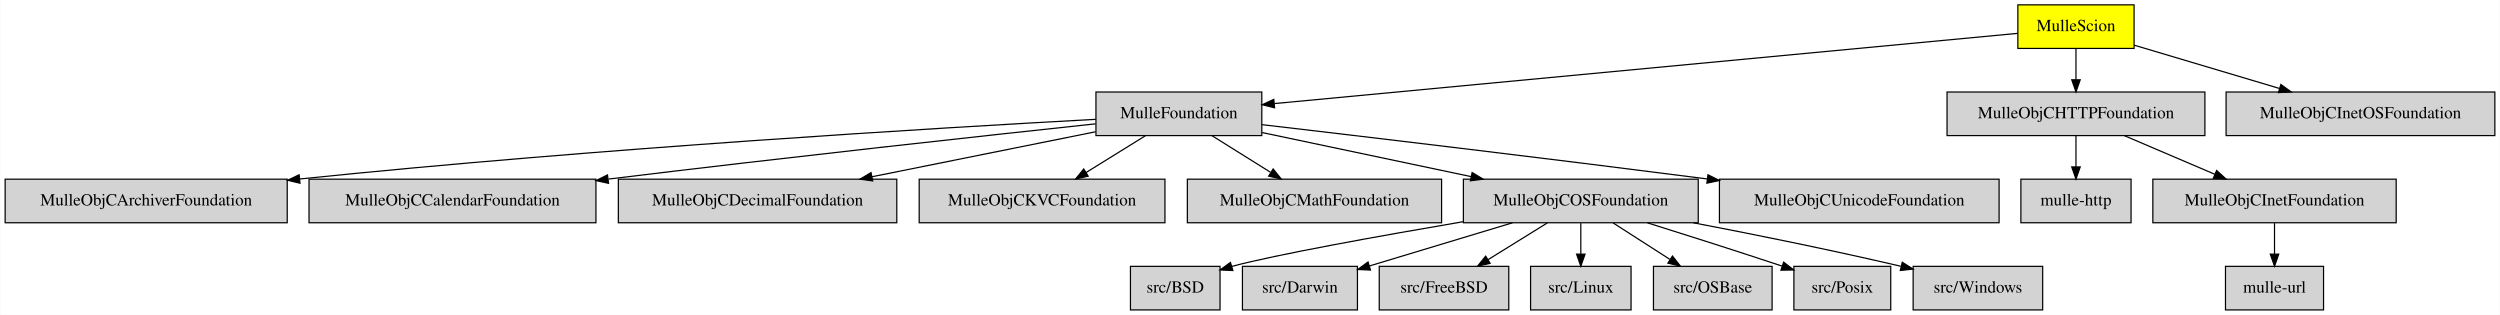
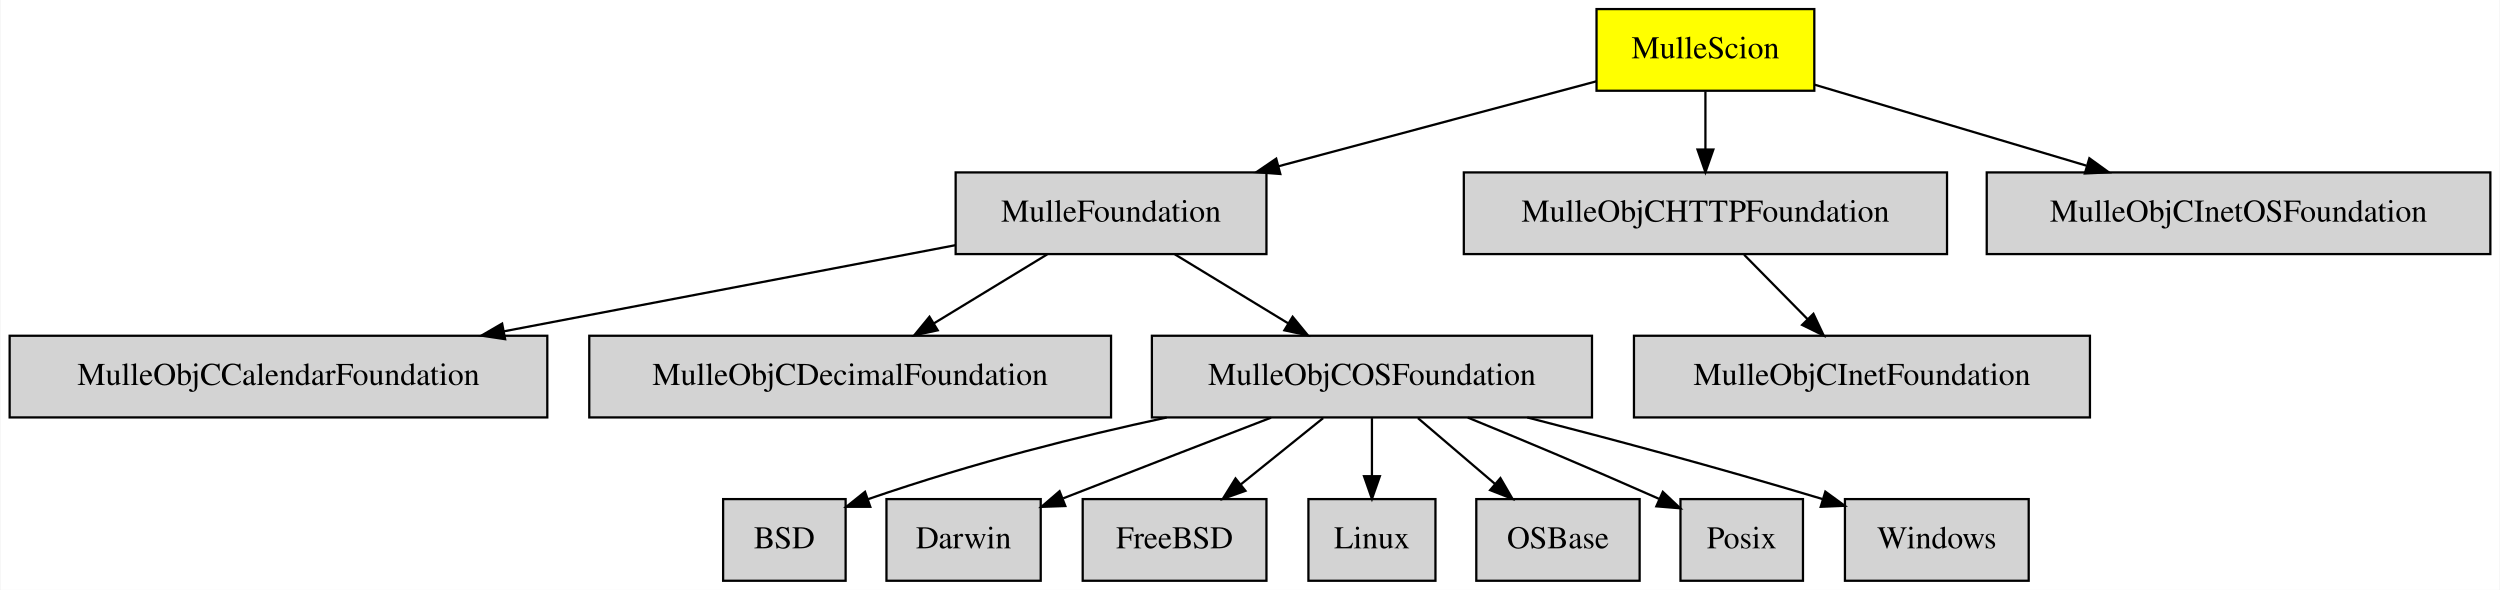
- <svg xmlns="http://www.w3.org/2000/svg" width="2065pt" height="260pt" viewBox="0.00 0.00 2064.50 260.00">
+ <svg xmlns="http://www.w3.org/2000/svg" xmlns:xlink="http://www.w3.org/1999/xlink" width="1102pt" height="260pt" viewBox="0.00 0.00 1101.50 260.00">
  <g id="graph0" class="graph" transform="scale(1 1) rotate(0) translate(4 256)">
-     <polygon fill="white" stroke="transparent" points="-4,4 -4,-256 2060.5,-256 2060.5,4 -4,4" />
+     <polygon fill="white" stroke="transparent" points="-4,4 -4,-256 1097.5,-256 1097.5,4 -4,4" />
    <g id="node1" class="node">
-       <polygon fill="yellow" stroke="black" points="1758.5,-252 1662.5,-252 1662.5,-216 1758.5,-216 1758.5,-252" />
-       <text text-anchor="middle" x="1710.5" y="-230.3" font-family="Times,serif" font-size="14.00">MulleScion</text>
+       <polygon fill="yellow" stroke="black" points="795.5,-252 699.5,-252 699.5,-216 795.5,-216 795.5,-252" />
+       <text text-anchor="middle" x="747.5" y="-230.3" font-family="Times,serif" font-size="14.00">MulleScion</text>
+     </g>
+     <g id="node6" class="node">
+       <g id="a_node6">
+         <a xlink:href="https://github.com/MulleFoundation/MulleFoundation" xlink:title="MulleFoundation">
+           <polygon fill="lightgrey" stroke="black" points="554,-180 417,-180 417,-144 554,-144 554,-180" />
+           <text text-anchor="middle" x="485.5" y="-158.3" font-family="Times,serif" font-size="14.00">MulleFoundation</text>
+         </a>
+       </g>
+     </g>
+     <g id="edge12" class="edge">
+       <path fill="none" stroke="black" d="M699.45,-220.16C660.22,-209.68 604.14,-194.7 559.24,-182.7" />
+       <polygon fill="black" stroke="black" points="560.11,-179.31 549.55,-180.11 558.3,-186.07 560.11,-179.31" />
+     </g>
+     <g id="node10" class="node">
+       <g id="a_node10">
+         <a xlink:href="https://github.com/MulleWeb/MulleObjCHTTPFoundation" xlink:title="MulleObjCHTTPFoundation">
+           <polygon fill="lightgrey" stroke="black" points="854,-180 641,-180 641,-144 854,-144 854,-180" />
+           <text text-anchor="middle" x="747.5" y="-158.3" font-family="Times,serif" font-size="14.00">MulleObjCHTTPFoundation</text>
+         </a>
+       </g>
+     </g>
+     <g id="edge13" class="edge">
+       <path fill="none" stroke="black" d="M747.5,-215.7C747.5,-207.98 747.5,-198.71 747.5,-190.11" />
+       <polygon fill="black" stroke="black" points="751,-190.1 747.5,-180.1 744,-190.1 751,-190.1" />
+     </g>
+     <g id="node12" class="node">
+       <g id="a_node12">
+         <a xlink:href="https://github.com/MulleFoundation/MulleObjCInetOSFoundation" xlink:title="MulleObjCInetOSFoundation">
+           <polygon fill="lightgrey" stroke="black" points="1093.5,-180 871.5,-180 871.5,-144 1093.5,-144 1093.5,-180" />
+           <text text-anchor="middle" x="982.5" y="-158.3" font-family="Times,serif" font-size="14.00">MulleObjCInetOSFoundation</text>
+         </a>
+       </g>
+     </g>
+     <g id="edge14" class="edge">
+       <path fill="none" stroke="black" d="M795.62,-218.67C830.14,-208.38 877.09,-194.4 915.3,-183.02" />
+       <polygon fill="black" stroke="black" points="916.74,-186.24 925.32,-180.03 914.74,-179.53 916.74,-186.24" />
    </g>
    <g id="node2" class="node">
-       <polygon fill="lightgrey" stroke="black" points="1038,-180 901,-180 901,-144 1038,-144 1038,-180" />
-       <text text-anchor="middle" x="969.5" y="-158.3" font-family="Times,serif" font-size="14.00">MulleFoundation</text>
-     </g>
-     <g id="edge18" class="edge">
-       <path fill="none" stroke="black" d="M1662.45,-228.46C1537.68,-216.67 1202.4,-185 1048.59,-170.47" />
-       <polygon fill="black" stroke="black" points="1048.56,-166.95 1038.28,-169.5 1047.91,-173.92 1048.56,-166.95" />
-     </g>
-     <g id="node10" class="node">
-       <polygon fill="lightgrey" stroke="black" points="1817,-180 1604,-180 1604,-144 1817,-144 1817,-180" />
-       <text text-anchor="middle" x="1710.5" y="-158.3" font-family="Times,serif" font-size="14.00">MulleObjCHTTPFoundation</text>
-     </g>
-     <g id="edge19" class="edge">
-       <path fill="none" stroke="black" d="M1710.5,-215.7C1710.5,-207.98 1710.5,-198.71 1710.5,-190.11" />
-       <polygon fill="black" stroke="black" points="1714,-190.1 1710.5,-180.1 1707,-190.1 1714,-190.1" />
-     </g>
-     <g id="node21" class="node">
-       <polygon fill="lightgrey" stroke="black" points="2056.5,-180 1834.5,-180 1834.5,-144 2056.5,-144 2056.5,-180" />
-       <text text-anchor="middle" x="1945.5" y="-158.3" font-family="Times,serif" font-size="14.00">MulleObjCInetOSFoundation</text>
-     </g>
-     <g id="edge20" class="edge">
-       <path fill="none" stroke="black" d="M1758.62,-218.67C1793.14,-208.38 1840.09,-194.4 1878.3,-183.02" />
-       <polygon fill="black" stroke="black" points="1879.74,-186.24 1888.32,-180.03 1877.74,-179.53 1879.74,-186.24" />
+       <g id="a_node2">
+         <a xlink:href="https://unknown.com/" xlink:title="BSD">
+           <polygon fill="lightgrey" stroke="black" points="368.5,-36 314.5,-36 314.5,0 368.5,0 368.5,-36" />
+           <text text-anchor="middle" x="341.5" y="-14.3" font-family="Times,serif" font-size="14.00">BSD</text>
+         </a>
+       </g>
    </g>
    <g id="node3" class="node">
-       <polygon fill="lightgrey" stroke="black" points="233,-108 0,-108 0,-72 233,-72 233,-108" />
-       <text text-anchor="middle" x="116.5" y="-86.3" font-family="Times,serif" font-size="14.00">MulleObjCArchiverFoundation</text>
+       <g id="a_node3">
+         <a xlink:href="https://unknown.com/" xlink:title="Darwin">
+           <polygon fill="lightgrey" stroke="black" points="454.5,-36 386.5,-36 386.5,0 454.5,0 454.5,-36" />
+           <text text-anchor="middle" x="420.5" y="-14.3" font-family="Times,serif" font-size="14.00">Darwin</text>
+         </a>
+       </g>
+     </g>
+     <g id="node4" class="node">
+       <g id="a_node4">
+         <a xlink:href="https://unknown.com/" xlink:title="FreeBSD">
+           <polygon fill="lightgrey" stroke="black" points="554,-36 473,-36 473,0 554,0 554,-36" />
+           <text text-anchor="middle" x="513.5" y="-14.3" font-family="Times,serif" font-size="14.00">FreeBSD</text>
+         </a>
+       </g>
+     </g>
+     <g id="node5" class="node">
+       <g id="a_node5">
+         <a xlink:href="https://unknown.com/" xlink:title="Linux">
+           <polygon fill="lightgrey" stroke="black" points="628.5,-36 572.5,-36 572.5,0 628.5,0 628.5,-36" />
+           <text text-anchor="middle" x="600.5" y="-14.3" font-family="Times,serif" font-size="14.00">Linux</text>
+         </a>
+       </g>
+     </g>
+     <g id="node7" class="node">
+       <g id="a_node7">
+         <a xlink:href="https://github.com/MulleFoundation/MulleObjCCalendarFoundation" xlink:title="MulleObjCCalendarFoundation">
+           <polygon fill="lightgrey" stroke="black" points="237,-108 0,-108 0,-72 237,-72 237,-108" />
+           <text text-anchor="middle" x="118.5" y="-86.3" font-family="Times,serif" font-size="14.00">MulleObjCCalendarFoundation</text>
+         </a>
+       </g>
    </g>
    <g id="edge1" class="edge">
-       <path fill="none" stroke="black" d="M900.87,-157.44C773.39,-150.51 491.19,-133.69 243.52,-108.18" />
-       <polygon fill="black" stroke="black" points="243.55,-104.66 233.24,-107.11 242.83,-111.62 243.55,-104.66" />
+       <path fill="none" stroke="black" d="M416.9,-147.92C360.87,-137.23 280.93,-121.98 217.89,-109.96" />
+       <polygon fill="black" stroke="black" points="218.41,-106.49 207.93,-108.06 217.09,-113.37 218.41,-106.49" />
    </g>
-     <g id="node4" class="node">
-       <polygon fill="lightgrey" stroke="black" points="488,-108 251,-108 251,-72 488,-72 488,-108" />
-       <text text-anchor="middle" x="369.5" y="-86.3" font-family="Times,serif" font-size="14.00">MulleObjCCalendarFoundation</text>
+     <g id="node8" class="node">
+       <g id="a_node8">
+         <a xlink:href="https://github.com/MulleFoundation/MulleObjCDecimalFoundation" xlink:title="MulleObjCDecimalFoundation">
+           <polygon fill="lightgrey" stroke="black" points="485.5,-108 255.5,-108 255.5,-72 485.5,-72 485.5,-108" />
+           <text text-anchor="middle" x="370.5" y="-86.3" font-family="Times,serif" font-size="14.00">MulleObjCDecimalFoundation</text>
+         </a>
+       </g>
    </g>
    <g id="edge2" class="edge">
-       <path fill="none" stroke="black" d="M900.66,-153.71C810.77,-144.09 648.24,-126.37 498.35,-108.09" />
-       <polygon fill="black" stroke="black" points="498.39,-104.57 488.04,-106.83 497.54,-111.52 498.39,-104.57" />
+       <path fill="none" stroke="black" d="M457.37,-143.88C442.33,-134.72 423.63,-123.34 407.44,-113.48" />
+       <polygon fill="black" stroke="black" points="409.1,-110.4 398.74,-108.19 405.46,-116.38 409.1,-110.4" />
    </g>
-     <g id="node5" class="node">
-       <polygon fill="lightgrey" stroke="black" points="736.5,-108 506.5,-108 506.5,-72 736.5,-72 736.5,-108" />
-       <text text-anchor="middle" x="621.5" y="-86.3" font-family="Times,serif" font-size="14.00">MulleObjCDecimalFoundation</text>
+     <g id="node9" class="node">
+       <g id="a_node9">
+         <a xlink:href="https://github.com/MulleFoundation/MulleObjCOSFoundation" xlink:title="MulleObjCOSFoundation">
+           <polygon fill="lightgrey" stroke="black" points="697.5,-108 503.5,-108 503.5,-72 697.5,-72 697.5,-108" />
+           <text text-anchor="middle" x="600.5" y="-86.3" font-family="Times,serif" font-size="14.00">MulleObjCOSFoundation</text>
+         </a>
+       </g>
    </g>
    <g id="edge3" class="edge">
-       <path fill="none" stroke="black" d="M900.75,-147.17C847.94,-136.55 774.42,-121.76 716.08,-110.02" />
-       <polygon fill="black" stroke="black" points="716.6,-106.56 706.11,-108.02 715.22,-113.42 716.6,-106.56" />
+       <path fill="none" stroke="black" d="M513.63,-143.88C528.67,-134.72 547.37,-123.34 563.56,-113.48" />
+       <polygon fill="black" stroke="black" points="565.54,-116.38 572.26,-108.19 561.9,-110.4 565.54,-116.38" />
    </g>
-     <g id="node6" class="node">
-       <polygon fill="lightgrey" stroke="black" points="958,-108 755,-108 755,-72 958,-72 958,-108" />
-       <text text-anchor="middle" x="856.5" y="-86.3" font-family="Times,serif" font-size="14.00">MulleObjCKVCFoundation</text>
+     <g id="edge5" class="edge">
+       <path fill="none" stroke="black" d="M510.02,-71.97C471.56,-63.66 426.28,-52.48 378.38,-35.97" />
+       <polygon fill="black" stroke="black" points="379.37,-32.61 368.77,-32.6 377.05,-39.21 379.37,-32.61" />
+     </g>
+     <g id="edge6" class="edge">
+       <path fill="none" stroke="black" d="M556.04,-71.9C531.42,-62.4 500.04,-50.27 464.41,-36.34" />
+       <polygon fill="black" stroke="black" points="465.35,-32.95 454.76,-32.57 462.8,-39.47 465.35,-32.95" />
+     </g>
+     <g id="edge7" class="edge">
+       <path fill="none" stroke="black" d="M578.99,-71.7C568.04,-62.88 554.55,-52.03 542.68,-42.47" />
+       <polygon fill="black" stroke="black" points="544.74,-39.65 534.76,-36.1 540.36,-45.1 544.74,-39.65" />
+     </g>
+     <g id="edge8" class="edge">
+       <path fill="none" stroke="black" d="M600.5,-71.7C600.5,-63.98 600.5,-54.71 600.5,-46.11" />
+       <polygon fill="black" stroke="black" points="604,-46.1 600.5,-36.1 597,-46.1 604,-46.1" />
+     </g>
+     <g id="node13" class="node">
+       <g id="a_node13">
+         <a xlink:href="https://unknown.com/" xlink:title="OSBase">
+           <polygon fill="lightgrey" stroke="black" points="718.5,-36 646.5,-36 646.5,0 718.5,0 718.5,-36" />
+           <text text-anchor="middle" x="682.5" y="-14.3" font-family="Times,serif" font-size="14.00">OSBase</text>
+         </a>
+       </g>
+     </g>
+     <g id="edge9" class="edge">
+       <path fill="none" stroke="black" d="M620.77,-71.7C631,-62.97 643.56,-52.24 654.68,-42.75" />
+       <polygon fill="black" stroke="black" points="657.13,-45.26 662.46,-36.1 652.59,-39.94 657.13,-45.26" />
+     </g>
+     <g id="node14" class="node">
+       <g id="a_node14">
+         <a xlink:href="https://unknown.com/" xlink:title="Posix">
+           <polygon fill="lightgrey" stroke="black" points="790.5,-36 736.5,-36 736.5,0 790.5,0 790.5,-36" />
+           <text text-anchor="middle" x="763.5" y="-14.3" font-family="Times,serif" font-size="14.00">Posix</text>
+         </a>
+       </g>
+     </g>
+     <g id="edge10" class="edge">
+       <path fill="none" stroke="black" d="M642.75,-71.93C665.43,-62.65 694.02,-50.73 727.01,-36.13" />
+       <polygon fill="black" stroke="black" points="728.72,-39.2 736.43,-31.94 725.87,-32.81 728.72,-39.2" />
+     </g>
+     <g id="node15" class="node">
+       <g id="a_node15">
+         <a xlink:href="https://unknown.com/" xlink:title="Windows">
+           <polygon fill="lightgrey" stroke="black" points="890,-36 809,-36 809,0 890,0 890,-36" />
+           <text text-anchor="middle" x="849.5" y="-14.3" font-family="Times,serif" font-size="14.00">Windows</text>
+         </a>
+       </g>
+     </g>
+     <g id="edge11" class="edge">
+       <path fill="none" stroke="black" d="M668.98,-71.98C705.1,-62.72 750.31,-50.67 799.11,-36.02" />
+       <polygon fill="black" stroke="black" points="800.36,-39.3 808.91,-33.05 798.33,-32.6 800.36,-39.3" />
+     </g>
+     <g id="node11" class="node">
+       <g id="a_node11">
+         <a xlink:href="https://github.com/MulleWeb/MulleObjCInetFoundation" xlink:title="MulleObjCInetFoundation">
+           <polygon fill="lightgrey" stroke="black" points="917,-108 716,-108 716,-72 917,-72 917,-108" />
+           <text text-anchor="middle" x="816.5" y="-86.3" font-family="Times,serif" font-size="14.00">MulleObjCInetFoundation</text>
+         </a>
+       </g>
    </g>
    <g id="edge4" class="edge">
-       <path fill="none" stroke="black" d="M941.86,-143.88C927.08,-134.72 908.71,-123.34 892.8,-113.48" />
-       <polygon fill="black" stroke="black" points="894.59,-110.48 884.25,-108.19 890.91,-116.43 894.59,-110.48" />
-     </g>
-     <g id="node7" class="node">
-       <polygon fill="lightgrey" stroke="black" points="1186.5,-108 976.5,-108 976.5,-72 1186.5,-72 1186.5,-108" />
-       <text text-anchor="middle" x="1081.5" y="-86.3" font-family="Times,serif" font-size="14.00">MulleObjCMathFoundation</text>
-     </g>
-     <g id="edge5" class="edge">
-       <path fill="none" stroke="black" d="M996.9,-143.88C1011.41,-134.81 1029.42,-123.55 1045.09,-113.76" />
-       <polygon fill="black" stroke="black" points="1047.37,-116.46 1054,-108.19 1043.66,-110.52 1047.37,-116.46" />
-     </g>
-     <g id="node8" class="node">
-       <polygon fill="lightgrey" stroke="black" points="1398.5,-108 1204.5,-108 1204.5,-72 1398.5,-72 1398.5,-108" />
-       <text text-anchor="middle" x="1301.5" y="-86.3" font-family="Times,serif" font-size="14.00">MulleObjCOSFoundation</text>
-     </g>
-     <g id="edge6" class="edge">
-       <path fill="none" stroke="black" d="M1038.29,-146.5C1088.27,-135.96 1156.39,-121.6 1210.81,-110.12" />
-       <polygon fill="black" stroke="black" points="1211.74,-113.5 1220.81,-108.01 1210.3,-106.65 1211.74,-113.5" />
-     </g>
-     <g id="node9" class="node">
-       <polygon fill="lightgrey" stroke="black" points="1647,-108 1416,-108 1416,-72 1647,-72 1647,-108" />
-       <text text-anchor="middle" x="1531.5" y="-86.3" font-family="Times,serif" font-size="14.00">MulleObjCUnicodeFoundation</text>
-     </g>
-     <g id="edge7" class="edge">
-       <path fill="none" stroke="black" d="M1038.2,-153.03C1122.37,-143.18 1269.62,-125.72 1405.8,-108.21" />
-       <polygon fill="black" stroke="black" points="1406.53,-111.64 1416,-106.9 1405.63,-104.7 1406.53,-111.64" />
-     </g>
-     <g id="node14" class="node">
-       <polygon fill="lightgrey" stroke="black" points="1003.5,-36 929.5,-36 929.5,0 1003.5,0 1003.5,-36" />
-       <text text-anchor="middle" x="966.5" y="-14.3" font-family="Times,serif" font-size="14.00">src/BSD</text>
-     </g>
-     <g id="edge11" class="edge">
-       <path fill="none" stroke="black" d="M1204.29,-72.88C1135.24,-61.09 1048.77,-45.55 1013.5,-36 1013.4,-35.97 1013.3,-35.94 1013.19,-35.92" />
-       <polygon fill="black" stroke="black" points="1014.1,-32.54 1003.52,-33.03 1012.1,-39.24 1014.1,-32.54" />
-     </g>
-     <g id="node15" class="node">
-       <polygon fill="lightgrey" stroke="black" points="1117,-36 1022,-36 1022,0 1117,0 1117,-36" />
-       <text text-anchor="middle" x="1069.5" y="-14.3" font-family="Times,serif" font-size="14.00">src/Darwin</text>
-     </g>
-     <g id="edge12" class="edge">
-       <path fill="none" stroke="black" d="M1245.04,-71.97C1209.24,-61.16 1163.06,-47.23 1127.06,-36.37" />
-       <polygon fill="black" stroke="black" points="1127.77,-32.93 1117.19,-33.39 1125.75,-39.63 1127.77,-32.93" />
-     </g>
-     <g id="node16" class="node">
-       <polygon fill="lightgrey" stroke="black" points="1242,-36 1135,-36 1135,0 1242,0 1242,-36" />
-       <text text-anchor="middle" x="1188.5" y="-14.3" font-family="Times,serif" font-size="14.00">src/FreeBSD</text>
-     </g>
-     <g id="edge13" class="edge">
-       <path fill="none" stroke="black" d="M1273.86,-71.88C1259.08,-62.72 1240.71,-51.34 1224.8,-41.48" />
-       <polygon fill="black" stroke="black" points="1226.59,-38.48 1216.25,-36.19 1222.91,-44.43 1226.59,-38.48" />
-     </g>
-     <g id="node17" class="node">
-       <polygon fill="lightgrey" stroke="black" points="1343,-36 1260,-36 1260,0 1343,0 1343,-36" />
-       <text text-anchor="middle" x="1301.5" y="-14.3" font-family="Times,serif" font-size="14.00">src/Linux</text>
-     </g>
-     <g id="edge14" class="edge">
-       <path fill="none" stroke="black" d="M1301.5,-71.7C1301.5,-63.98 1301.5,-54.71 1301.5,-46.11" />
-       <polygon fill="black" stroke="black" points="1305,-46.1 1301.5,-36.1 1298,-46.1 1305,-46.1" />
-     </g>
-     <g id="node18" class="node">
-       <polygon fill="lightgrey" stroke="black" points="1459.5,-36 1361.5,-36 1361.5,0 1459.5,0 1459.5,-36" />
-       <text text-anchor="middle" x="1410.5" y="-14.3" font-family="Times,serif" font-size="14.00">src/OSBase</text>
-     </g>
-     <g id="edge15" class="edge">
-       <path fill="none" stroke="black" d="M1328.16,-71.88C1342.28,-62.81 1359.81,-51.55 1375.06,-41.76" />
-       <polygon fill="black" stroke="black" points="1377.21,-44.54 1383.73,-36.19 1373.43,-38.65 1377.21,-44.54" />
-     </g>
-     <g id="node19" class="node">
-       <polygon fill="lightgrey" stroke="black" points="1557.5,-36 1477.5,-36 1477.5,0 1557.5,0 1557.5,-36" />
-       <text text-anchor="middle" x="1517.5" y="-14.3" font-family="Times,serif" font-size="14.00">src/Posix</text>
-     </g>
-     <g id="edge16" class="edge">
-       <path fill="none" stroke="black" d="M1356.53,-71.94C1386.85,-62.45 1425.39,-50.23 1467.74,-36.21" />
-       <polygon fill="black" stroke="black" points="1469.03,-39.47 1477.42,-33 1466.82,-32.83 1469.03,-39.47" />
-     </g>
-     <g id="node20" class="node">
-       <polygon fill="lightgrey" stroke="black" points="1683,-36 1576,-36 1576,0 1683,0 1683,-36" />
-       <text text-anchor="middle" x="1629.5" y="-14.3" font-family="Times,serif" font-size="14.00">src/Windows</text>
-     </g>
-     <g id="edge17" class="edge">
-       <path fill="none" stroke="black" d="M1394.42,-71.98C1442.81,-62.74 1503.14,-50.65 1565.86,-36.07" />
-       <polygon fill="black" stroke="black" points="1567.01,-39.4 1575.94,-33.71 1565.41,-32.58 1567.01,-39.4" />
-     </g>
-     <g id="node11" class="node">
-       <polygon fill="lightgrey" stroke="black" points="1756,-108 1665,-108 1665,-72 1756,-72 1756,-108" />
-       <text text-anchor="middle" x="1710.5" y="-86.3" font-family="Times,serif" font-size="14.00">mulle-http</text>
-     </g>
-     <g id="edge8" class="edge">
-       <path fill="none" stroke="black" d="M1710.5,-143.7C1710.5,-135.98 1710.5,-126.71 1710.5,-118.11" />
-       <polygon fill="black" stroke="black" points="1714,-118.1 1710.5,-108.1 1707,-118.1 1714,-118.1" />
-     </g>
-     <g id="node12" class="node">
-       <polygon fill="lightgrey" stroke="black" points="1975,-108 1774,-108 1774,-72 1975,-72 1975,-108" />
-       <text text-anchor="middle" x="1874.5" y="-86.3" font-family="Times,serif" font-size="14.00">MulleObjCInetFoundation</text>
-     </g>
-     <g id="edge9" class="edge">
-       <path fill="none" stroke="black" d="M1750.62,-143.88C1773.14,-134.26 1801.42,-122.19 1825.27,-112.01" />
-       <polygon fill="black" stroke="black" points="1826.69,-115.21 1834.51,-108.07 1823.94,-108.77 1826.69,-115.21" />
-     </g>
-     <g id="node13" class="node">
-       <polygon fill="lightgrey" stroke="black" points="1915,-36 1834,-36 1834,0 1915,0 1915,-36" />
-       <text text-anchor="middle" x="1874.5" y="-14.3" font-family="Times,serif" font-size="14.00">mulle-url</text>
-     </g>
-     <g id="edge10" class="edge">
-       <path fill="none" stroke="black" d="M1874.5,-71.7C1874.5,-63.98 1874.5,-54.71 1874.5,-46.11" />
-       <polygon fill="black" stroke="black" points="1878,-46.1 1874.5,-36.1 1871,-46.1 1878,-46.1" />
+       <path fill="none" stroke="black" d="M764.56,-143.7C773,-135.14 783.32,-124.66 792.54,-115.3" />
+       <polygon fill="black" stroke="black" points="795.11,-117.68 799.64,-108.1 790.13,-112.77 795.11,-117.68" />
    </g>
  </g>
</svg>
